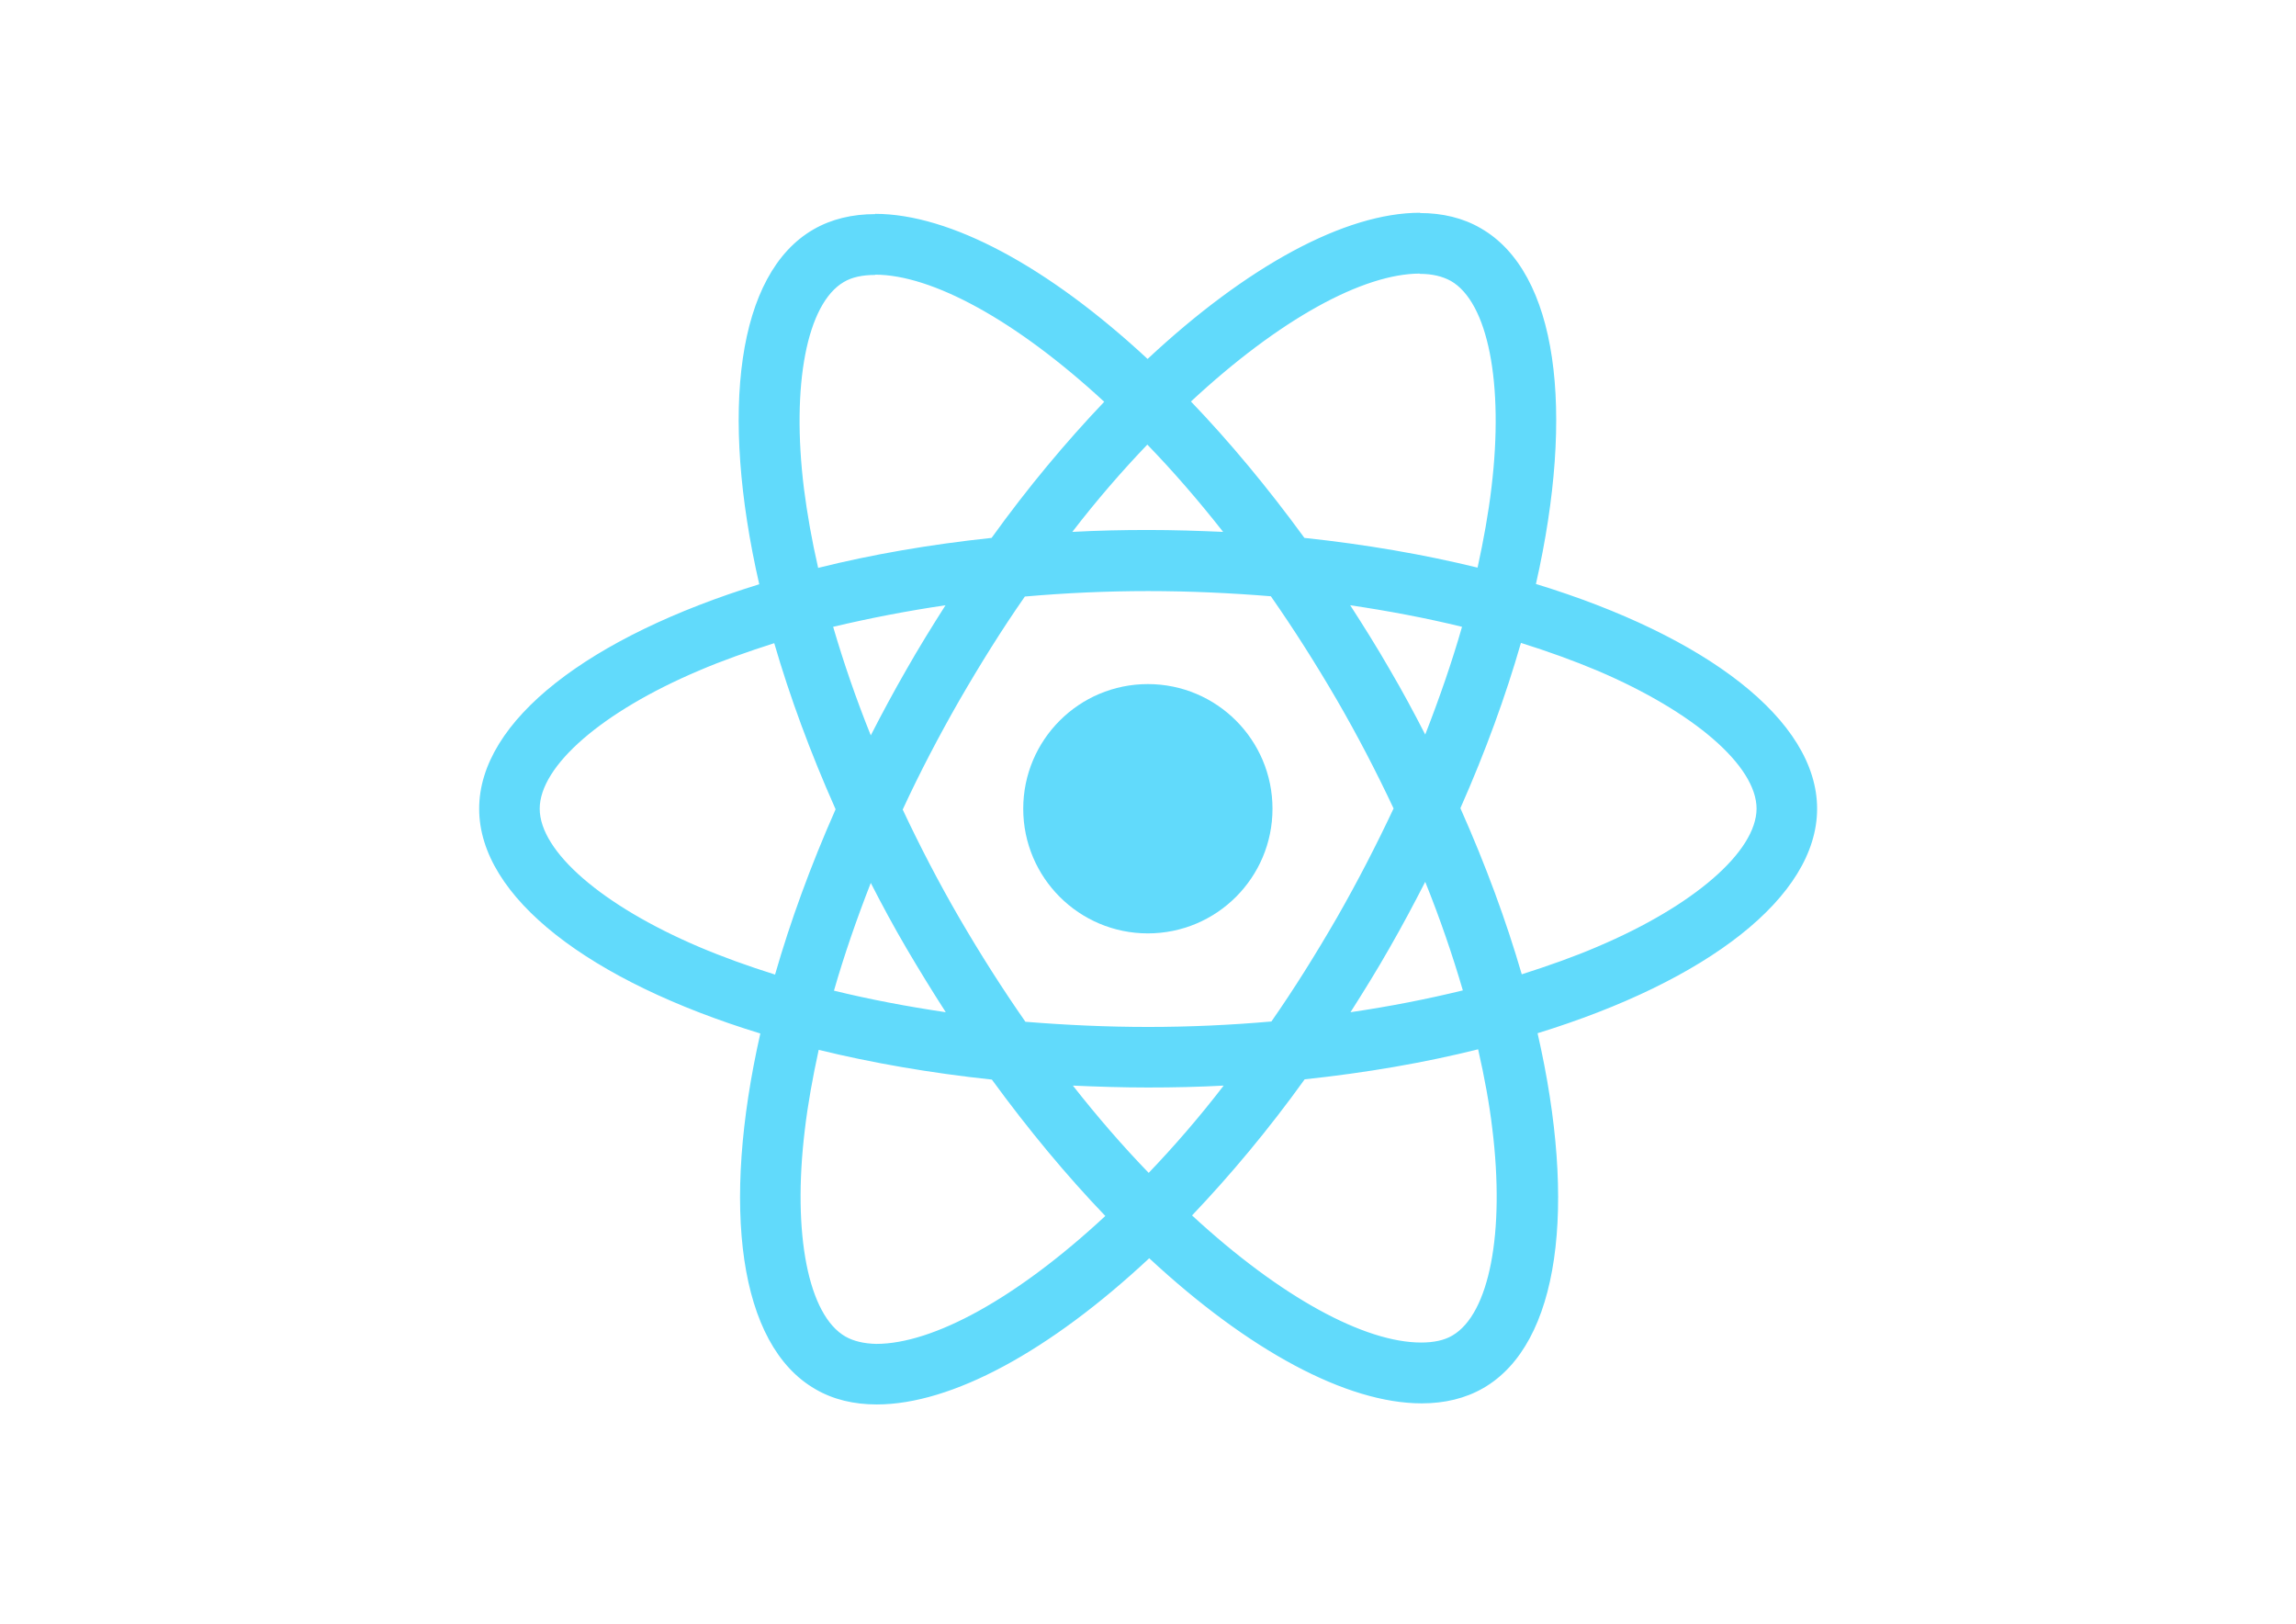
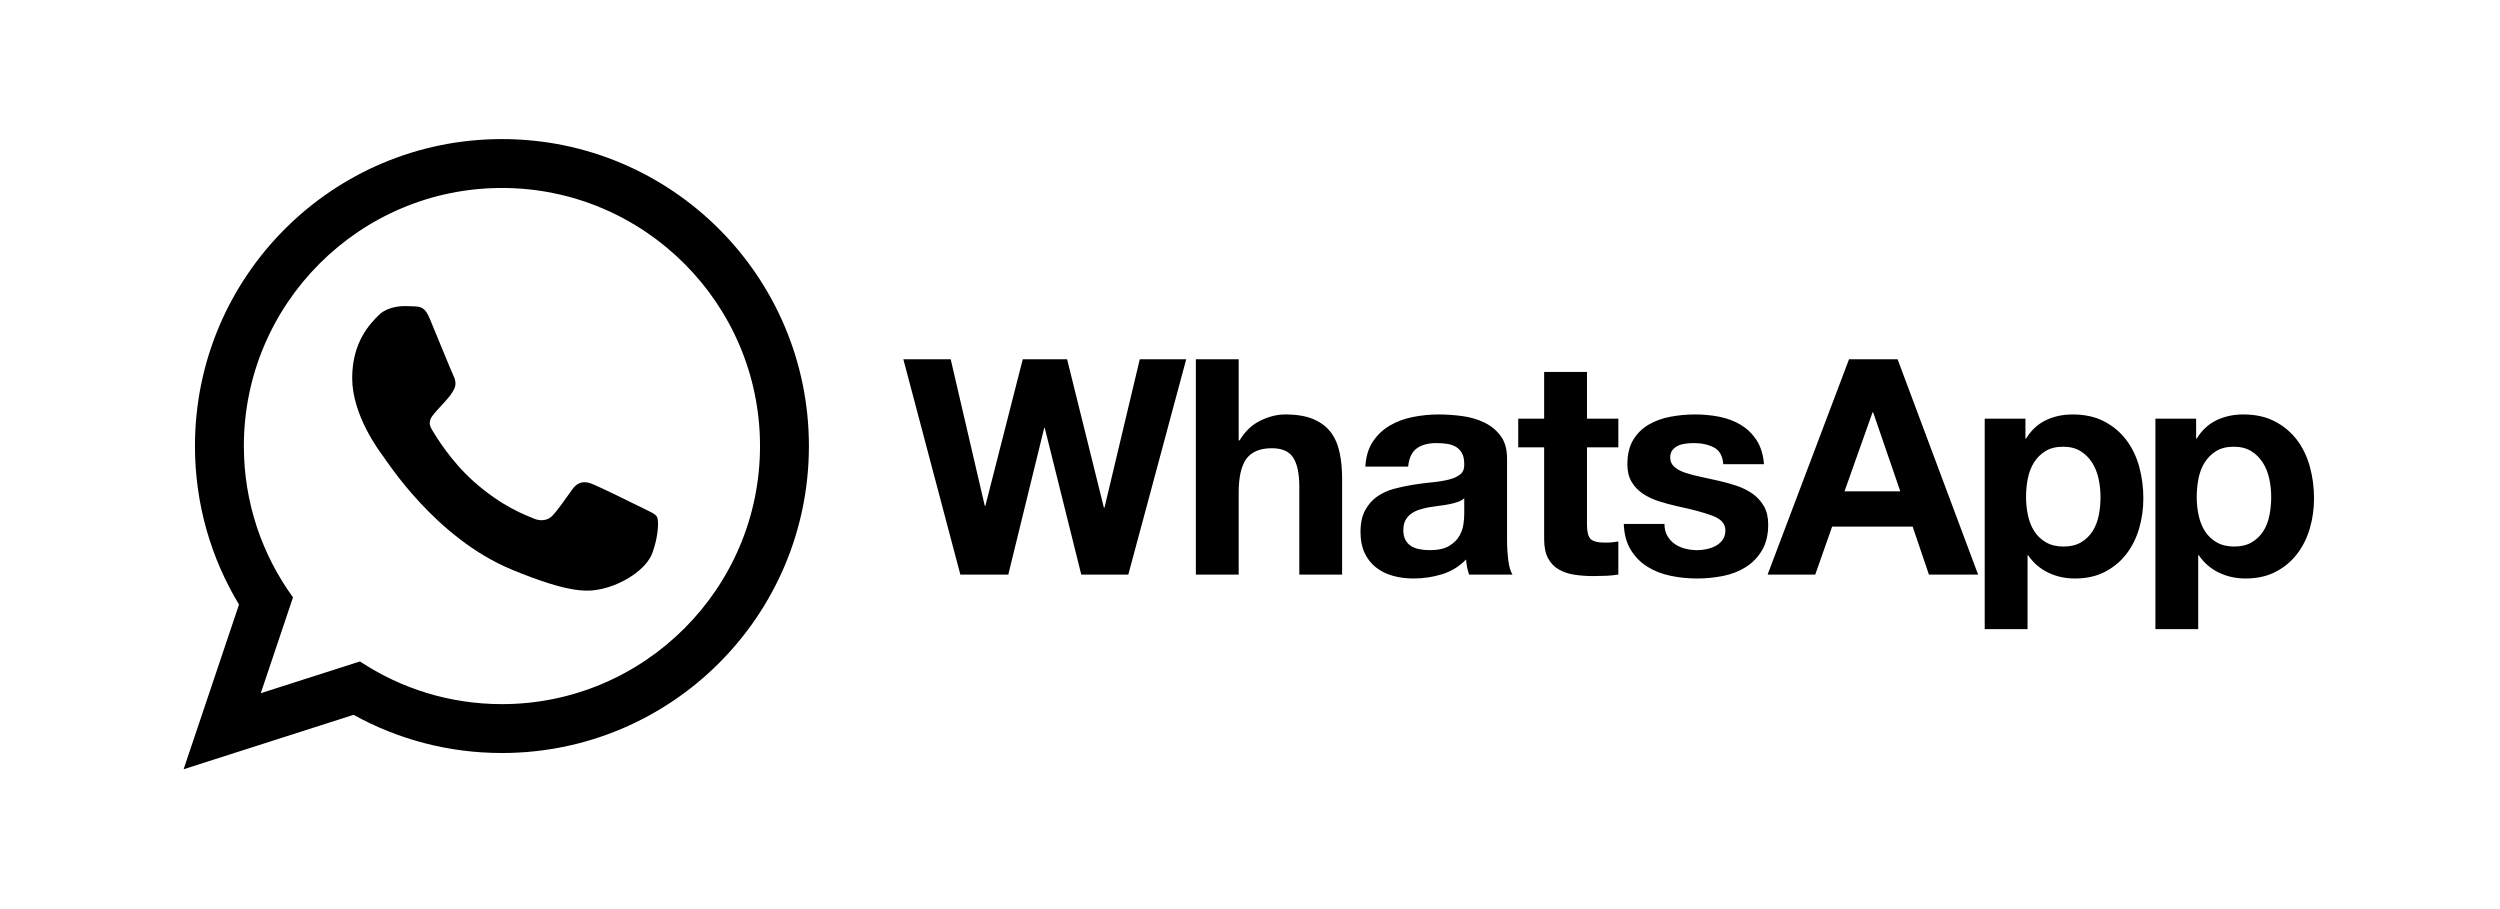
- <svg xmlns="http://www.w3.org/2000/svg" viewBox="0 0 841.9 595.3">
-   <g fill="#61DAFB">
-     <path d="M666.3 296.5c0-32.5-40.7-63.3-103.1-82.4 14.4-63.6 8-114.2-20.2-130.4-6.5-3.8-14.1-5.6-22.4-5.6v22.3c4.6 0 8.3.9 11.4 2.6 13.6 7.8 19.5 37.5 14.9 75.7-1.1 9.4-2.9 19.3-5.1 29.4-19.6-4.8-41-8.5-63.5-10.9-13.5-18.5-27.5-35.3-41.6-50 32.6-30.3 63.2-46.9 84-46.9V78c-27.5 0-63.5 19.6-99.9 53.6-36.4-33.8-72.4-53.2-99.9-53.2v22.3c20.7 0 51.4 16.5 84 46.6-14 14.7-28 31.4-41.3 49.9-22.6 2.4-44 6.1-63.6 11-2.3-10-4-19.7-5.2-29-4.7-38.2 1.1-67.9 14.6-75.8 3-1.8 6.9-2.6 11.5-2.6V78.5c-8.4 0-16 1.8-22.6 5.6-28.1 16.2-34.4 66.7-19.9 130.1-62.2 19.2-102.7 49.9-102.7 82.3 0 32.5 40.7 63.3 103.1 82.4-14.4 63.6-8 114.2 20.2 130.4 6.5 3.8 14.1 5.6 22.5 5.6 27.5 0 63.5-19.6 99.9-53.6 36.4 33.8 72.4 53.2 99.9 53.2 8.4 0 16-1.8 22.6-5.6 28.1-16.2 34.4-66.7 19.9-130.1 62-19.1 102.5-49.9 102.5-82.3zm-130.2-66.7c-3.7 12.9-8.3 26.2-13.5 39.5-4.1-8-8.4-16-13.1-24-4.6-8-9.5-15.8-14.4-23.4 14.2 2.1 27.9 4.7 41 7.9zm-45.8 106.5c-7.8 13.5-15.8 26.3-24.1 38.2-14.9 1.3-30 2-45.2 2-15.1 0-30.2-.7-45-1.9-8.3-11.9-16.4-24.6-24.2-38-7.6-13.1-14.5-26.4-20.8-39.8 6.2-13.4 13.2-26.8 20.7-39.9 7.8-13.5 15.8-26.3 24.1-38.2 14.9-1.3 30-2 45.2-2 15.1 0 30.2.7 45 1.9 8.3 11.9 16.4 24.6 24.2 38 7.6 13.1 14.5 26.4 20.8 39.8-6.3 13.4-13.2 26.8-20.7 39.9zm32.3-13c5.4 13.4 10 26.8 13.8 39.8-13.1 3.2-26.9 5.9-41.2 8 4.9-7.7 9.8-15.6 14.4-23.7 4.6-8 8.9-16.1 13-24.1zM421.2 430c-9.3-9.6-18.6-20.3-27.8-32 9 .4 18.2.7 27.5.7 9.4 0 18.7-.2 27.8-.7-9 11.7-18.3 22.4-27.5 32zm-74.4-58.9c-14.2-2.1-27.9-4.7-41-7.9 3.7-12.9 8.3-26.2 13.5-39.5 4.1 8 8.4 16 13.1 24 4.7 8 9.5 15.8 14.4 23.4zM420.7 163c9.3 9.6 18.6 20.3 27.8 32-9-.4-18.2-.7-27.5-.7-9.4 0-18.7.2-27.8.7 9-11.7 18.3-22.4 27.5-32zm-74 58.9c-4.9 7.7-9.8 15.6-14.4 23.7-4.6 8-8.9 16-13 24-5.4-13.4-10-26.8-13.8-39.8 13.1-3.1 26.9-5.8 41.2-7.9zm-90.5 125.2c-35.4-15.1-58.3-34.9-58.3-50.6 0-15.7 22.9-35.6 58.3-50.6 8.6-3.7 18-7 27.7-10.1 5.7 19.6 13.2 40 22.5 60.9-9.2 20.8-16.6 41.1-22.2 60.6-9.9-3.1-19.3-6.5-28-10.2zM310 490c-13.6-7.8-19.5-37.5-14.9-75.7 1.1-9.4 2.9-19.3 5.1-29.4 19.6 4.8 41 8.5 63.5 10.9 13.5 18.5 27.5 35.3 41.6 50-32.6 30.3-63.2 46.9-84 46.9-4.5-.1-8.3-1-11.3-2.7zm237.2-76.2c4.7 38.2-1.1 67.9-14.6 75.8-3 1.8-6.9 2.6-11.5 2.6-20.7 0-51.4-16.5-84-46.6 14-14.7 28-31.4 41.3-49.9 22.6-2.4 44-6.1 63.6-11 2.3 10.1 4.1 19.8 5.2 29.1zm38.5-66.7c-8.6 3.7-18 7-27.7 10.1-5.7-19.6-13.2-40-22.5-60.9 9.2-20.8 16.6-41.1 22.2-60.6 9.9 3.1 19.3 6.5 28.1 10.2 35.4 15.1 58.3 34.9 58.3 50.6-.1 15.7-23 35.6-58.4 50.6zM320.8 78.4z" />
-     <circle cx="420.9" cy="296.5" r="45.7" />
-     <path d="M520.5 78.1z" />
+ <svg xmlns="http://www.w3.org/2000/svg" version="1.1" x="0px" y="0px" width="911px" height="331px" viewBox="-66.906 -50.682 911 331" enable-background="new -66.906 -50.682 911 331" xml:space="preserve">
+   <defs>
+ </defs>
+   <g>
+     <g>
+       <path fill-rule="evenodd" clip-rule="evenodd" d="M335.568,134.297h-0.219l-13.406-54.068h-16.154l-13.627,53.412h-0.219    l-12.416-53.412h-17.254l20.77,78.463h17.475l13.074-53.402h0.221l13.293,53.402h17.146l21.098-78.463h-16.92L335.568,134.297z     M417.986,106.772c-1.541-2.016-3.646-3.586-6.318-4.723c-2.676-1.139-6.1-1.705-10.273-1.705c-2.934,0-5.936,0.754-9.016,2.25    c-3.072,1.504-5.602,3.902-7.582,7.201h-0.326V80.229h-15.607v78.463h15.607v-29.777c0-5.785,0.947-9.943,2.854-12.475    c1.906-2.529,4.982-3.787,9.234-3.787c3.732,0,6.334,1.15,7.799,3.459s2.201,5.813,2.201,10.494v32.086h15.602v-34.939    c0-3.518-0.309-6.721-0.93-9.615C420.602,111.243,419.523,108.788,417.986,106.772z M482.266,146.059v-29.563    c0-3.441-0.766-6.209-2.309-8.295c-1.537-2.088-3.516-3.721-5.93-4.893c-2.418-1.172-5.098-1.961-8.023-2.363    c-2.93-0.396-5.824-0.602-8.68-0.602c-3.148,0-6.285,0.313-9.395,0.932c-3.119,0.621-5.918,1.666-8.41,3.131    c-2.49,1.469-4.541,3.408-6.148,5.822c-1.615,2.424-2.531,5.461-2.752,9.129h15.604c0.293-3.082,1.324-5.279,3.078-6.598    c1.758-1.318,4.172-1.98,7.254-1.98c1.391,0,2.688,0.094,3.9,0.279c1.207,0.184,2.271,0.547,3.188,1.094    c0.916,0.555,1.646,1.322,2.197,2.309c0.547,0.994,0.824,2.33,0.824,4.012c0.072,1.611-0.406,2.842-1.428,3.684    c-1.029,0.844-2.416,1.484-4.178,1.918c-1.758,0.445-3.773,0.777-6.043,0.99c-2.273,0.223-4.58,0.518-6.922,0.885    c-2.348,0.367-4.672,0.861-6.977,1.482c-2.309,0.621-4.367,1.559-6.15,2.801c-1.799,1.252-3.268,2.912-4.4,5.002    c-1.137,2.088-1.705,4.742-1.705,7.961c0,2.938,0.494,5.465,1.488,7.582c0.984,2.131,2.357,3.889,4.115,5.277    c1.762,1.398,3.809,2.42,6.156,3.078c2.34,0.66,4.869,0.988,7.582,0.988c3.516,0,6.961-0.51,10.324-1.531    c3.371-1.035,6.309-2.828,8.795-5.389c0.072,0.949,0.201,1.885,0.385,2.803c0.184,0.912,0.422,1.814,0.715,2.688h15.824    c-0.73-1.166-1.246-2.93-1.537-5.27C482.414,151.079,482.266,148.625,482.266,146.059z M466.664,136.713    c0,0.879-0.09,2.057-0.277,3.521c-0.18,1.465-0.676,2.906-1.48,4.336c-0.807,1.43-2.059,2.66-3.736,3.68    c-1.686,1.027-4.066,1.547-7.146,1.547c-1.242,0-2.451-0.117-3.623-0.334c-1.174-0.217-2.197-0.604-3.08-1.154    c-0.875-0.551-1.574-1.297-2.086-2.25c-0.512-0.955-0.77-2.127-0.77-3.516c0-1.465,0.258-2.676,0.77-3.629    c0.512-0.947,1.191-1.734,2.035-2.359c0.84-0.627,1.83-1.117,2.965-1.488c1.137-0.369,2.287-0.656,3.461-0.879    c1.242-0.217,2.494-0.402,3.734-0.547c1.25-0.141,2.439-0.332,3.574-0.549c1.137-0.221,2.195-0.494,3.188-0.826    c0.988-0.328,1.813-0.781,2.473-1.371V136.713z M511.387,84.846h-15.605v17.033h-9.445v10.441h9.445v33.512    c0,2.859,0.48,5.168,1.43,6.926c0.955,1.758,2.254,3.121,3.898,4.066c1.65,0.953,3.555,1.598,5.717,1.926    c2.158,0.324,4.455,0.492,6.867,0.492c1.545,0,3.115-0.041,4.729-0.109c1.609-0.074,3.074-0.219,4.395-0.441v-12.088    c-0.734,0.15-1.504,0.264-2.309,0.334c-0.805,0.074-1.648,0.109-2.527,0.109c-2.637,0-4.395-0.443-5.277-1.322    c-0.873-0.879-1.316-2.637-1.316-5.273v-28.131h11.43v-10.441h-11.43V84.846z M575.891,133.807    c-1.025-1.793-2.383-3.299-4.066-4.51c-1.684-1.207-3.613-2.176-5.77-2.914c-2.164-0.727-4.379-1.348-6.648-1.863    c-2.199-0.512-4.357-0.99-6.48-1.43c-2.125-0.439-4.016-0.934-5.664-1.482c-1.646-0.551-2.98-1.266-4.008-2.145    s-1.535-2.016-1.535-3.408c0-1.168,0.287-2.102,0.873-2.803c0.588-0.691,1.303-1.225,2.146-1.594    c0.844-0.363,1.77-0.6,2.799-0.709c1.025-0.111,1.98-0.17,2.857-0.17c2.785,0,5.203,0.537,7.258,1.594    c2.047,1.066,3.186,3.096,3.398,6.1h14.84c-0.293-3.516-1.189-6.428-2.695-8.736c-1.496-2.307-3.387-4.154-5.654-5.549    c-2.271-1.389-4.854-2.379-7.752-2.969c-2.895-0.586-5.877-0.875-8.949-0.875c-3.08,0-6.086,0.273-9.01,0.826    c-2.939,0.545-5.576,1.5-7.912,2.854c-2.352,1.355-4.23,3.205-5.664,5.549c-1.43,2.346-2.145,5.35-2.145,9.012    c0,2.496,0.516,4.6,1.543,6.318c1.018,1.723,2.379,3.15,4.059,4.289c1.688,1.133,3.613,2.051,5.773,2.746    c2.16,0.699,4.379,1.301,6.645,1.816c5.574,1.168,9.914,2.34,13.027,3.512c3.113,1.17,4.668,2.934,4.668,5.277    c0,1.389-0.328,2.537-0.986,3.457s-1.486,1.648-2.473,2.199c-0.994,0.551-2.092,0.953-3.295,1.205    c-1.211,0.26-2.367,0.393-3.467,0.393c-1.535,0-3.021-0.191-4.443-0.551c-1.434-0.369-2.695-0.938-3.795-1.707    s-2.002-1.756-2.695-2.969c-0.691-1.207-1.045-2.648-1.045-4.336h-14.834c0.15,3.809,1.008,6.979,2.588,9.504    c1.566,2.527,3.578,4.559,6.039,6.1c2.453,1.537,5.26,2.637,8.412,3.295c3.143,0.66,6.369,0.988,9.662,0.988    c3.223,0,6.393-0.311,9.51-0.93c3.111-0.625,5.877-1.707,8.295-3.246c2.422-1.537,4.375-3.57,5.883-6.098    c1.496-2.527,2.246-5.66,2.246-9.396C577.426,137.813,576.916,135.6,575.891,133.807z M606.879,80.229l-29.67,78.463h17.365    l6.148-17.469h29.344l5.93,17.469h17.918l-29.34-78.463H606.879z M605.23,128.368l10.219-28.797h0.221l9.891,28.797H605.23z     M707.863,109.573c-2.121-2.783-4.795-5.016-8.02-6.703c-3.227-1.686-7.07-2.525-11.535-2.525c-3.521,0-6.742,0.697-9.672,2.086    c-2.938,1.391-5.348,3.627-7.25,6.703h-0.223v-7.254h-14.84v76.705h15.613v-26.92h0.211c1.904,2.781,4.344,4.887,7.313,6.316    c2.961,1.43,6.205,2.141,9.723,2.141c4.18,0,7.824-0.809,10.934-2.418c3.115-1.607,5.717-3.773,7.803-6.482    c2.092-2.709,3.643-5.824,4.676-9.338c1.02-3.52,1.535-7.186,1.535-10.988c0-4.031-0.516-7.895-1.535-11.596    C711.563,115.602,709.992,112.36,707.863,109.573z M697.871,137.157c-0.445,2.199-1.199,4.117-2.258,5.766    c-1.063,1.648-2.457,2.992-4.182,4.016c-1.717,1.02-3.861,1.539-6.424,1.539c-2.494,0-4.609-0.52-6.371-1.539    c-1.76-1.023-3.168-2.367-4.232-4.016c-1.061-1.648-1.828-3.566-2.309-5.766c-0.475-2.199-0.709-4.434-0.709-6.699    c0-2.348,0.215-4.619,0.652-6.816c0.445-2.197,1.193-4.143,2.258-5.824c1.057-1.688,2.451-3.063,4.176-4.125    c1.721-1.059,3.859-1.588,6.43-1.588c2.484,0,4.598,0.529,6.316,1.588c1.719,1.063,3.133,2.461,4.232,4.178    c1.096,1.723,1.881,3.682,2.357,5.883c0.48,2.197,0.713,4.436,0.713,6.705C698.521,132.723,698.309,134.958,697.871,137.157z     M774.787,119.299c-1.025-3.697-2.604-6.939-4.725-9.727c-2.129-2.783-4.797-5.016-8.02-6.703    c-3.227-1.686-7.074-2.525-11.543-2.525c-3.516,0-6.738,0.697-9.668,2.086c-2.934,1.391-5.35,3.627-7.254,6.703h-0.215v-7.254    h-14.838v76.705h15.6v-26.92h0.223c1.906,2.781,4.346,4.887,7.309,6.316c2.967,1.43,6.211,2.141,9.729,2.141    c4.172,0,7.816-0.809,10.934-2.418c3.107-1.607,5.713-3.773,7.799-6.482c2.09-2.709,3.645-5.824,4.67-9.338    c1.025-3.52,1.537-7.186,1.537-10.988C776.324,126.864,775.813,123,774.787,119.299z M760.063,137.157    c-0.438,2.199-1.189,4.117-2.25,5.766c-1.066,1.648-2.457,2.992-4.18,4.016c-1.719,1.02-3.863,1.539-6.426,1.539    c-2.492,0-4.617-0.52-6.375-1.539c-1.762-1.023-3.168-2.367-4.234-4.016c-1.055-1.648-1.83-3.566-2.309-5.766    c-0.473-2.199-0.711-4.434-0.711-6.699c0-2.348,0.227-4.619,0.662-6.816c0.439-2.197,1.189-4.143,2.25-5.824    c1.064-1.688,2.459-3.063,4.178-4.125c1.717-1.059,3.861-1.588,6.428-1.588c2.49,0,4.596,0.529,6.316,1.588    c1.725,1.063,3.131,2.461,4.23,4.178c1.107,1.723,1.889,3.682,2.367,5.883c0.48,2.197,0.713,4.436,0.713,6.705    C760.723,132.723,760.5,134.958,760.063,137.157z" />
+     </g>
  </g>
+   <g>
+     <g>
+       <path fill-rule="evenodd" clip-rule="evenodd" d="M116,0C54.219,0,4.137,50.08,4.137,111.861c0,21.132,5.865,40.896,16.051,57.757    L0,229.632l61.932-19.83c16.025,8.863,34.455,13.914,54.068,13.914c61.777,0,111.859-50.078,111.859-111.855    C227.859,50.08,177.777,0,116,0z M116,205.902c-19.104,0-36.891-5.73-51.742-15.553l-36.141,11.574l11.746-34.926    c-11.258-15.504-17.91-34.555-17.91-55.138c0-51.857,42.189-94.045,94.047-94.045c51.855,0,94.045,42.188,94.045,94.045    C210.045,163.714,167.855,205.902,116,205.902z" />
+     </g>
+   </g>
+   <path fill-rule="evenodd" clip-rule="evenodd" d="M89.764,65.592c-1.812-4.367-3.2-4.515-5.999-4.648  c-0.96-0.046-2.001-0.09-3.14-0.09c-3.606,0-7.345,1.062-9.598,3.367c-2.742,2.805-9.598,9.375-9.598,22.865  c0,13.492,9.826,26.529,11.195,28.359c1.373,1.828,19.164,29.919,46.844,41.388c21.605,8.949,28.02,8.152,32.949,7.074  c7.172-1.566,16.178-6.848,18.463-13.248c2.285-6.404,2.285-11.893,1.6-13.033c-0.686-1.145-2.514-1.828-5.256-3.203  c-2.742-1.371-16.225-8.004-18.738-8.917c-2.514-0.914-4.838-0.635-6.771,2.039c-2.668,3.693-5.234,7.488-7.359,9.738  c-1.668,1.766-4.352,2.012-6.66,1.031c-3.035-1.293-11.578-4.27-22.053-13.609c-8.15-7.266-13.654-16.242-15.254-18.988  c-1.6-2.742-0.141-4.379,1.092-5.871c1.406-1.703,2.703-2.926,4.074-4.525c1.371-1.602,2.137-2.455,3.051-4.287  c0.914-1.828,0.299-3.715-0.387-5.088C97.531,84.572,92.042,71.084,89.764,65.592z" />
</svg>
